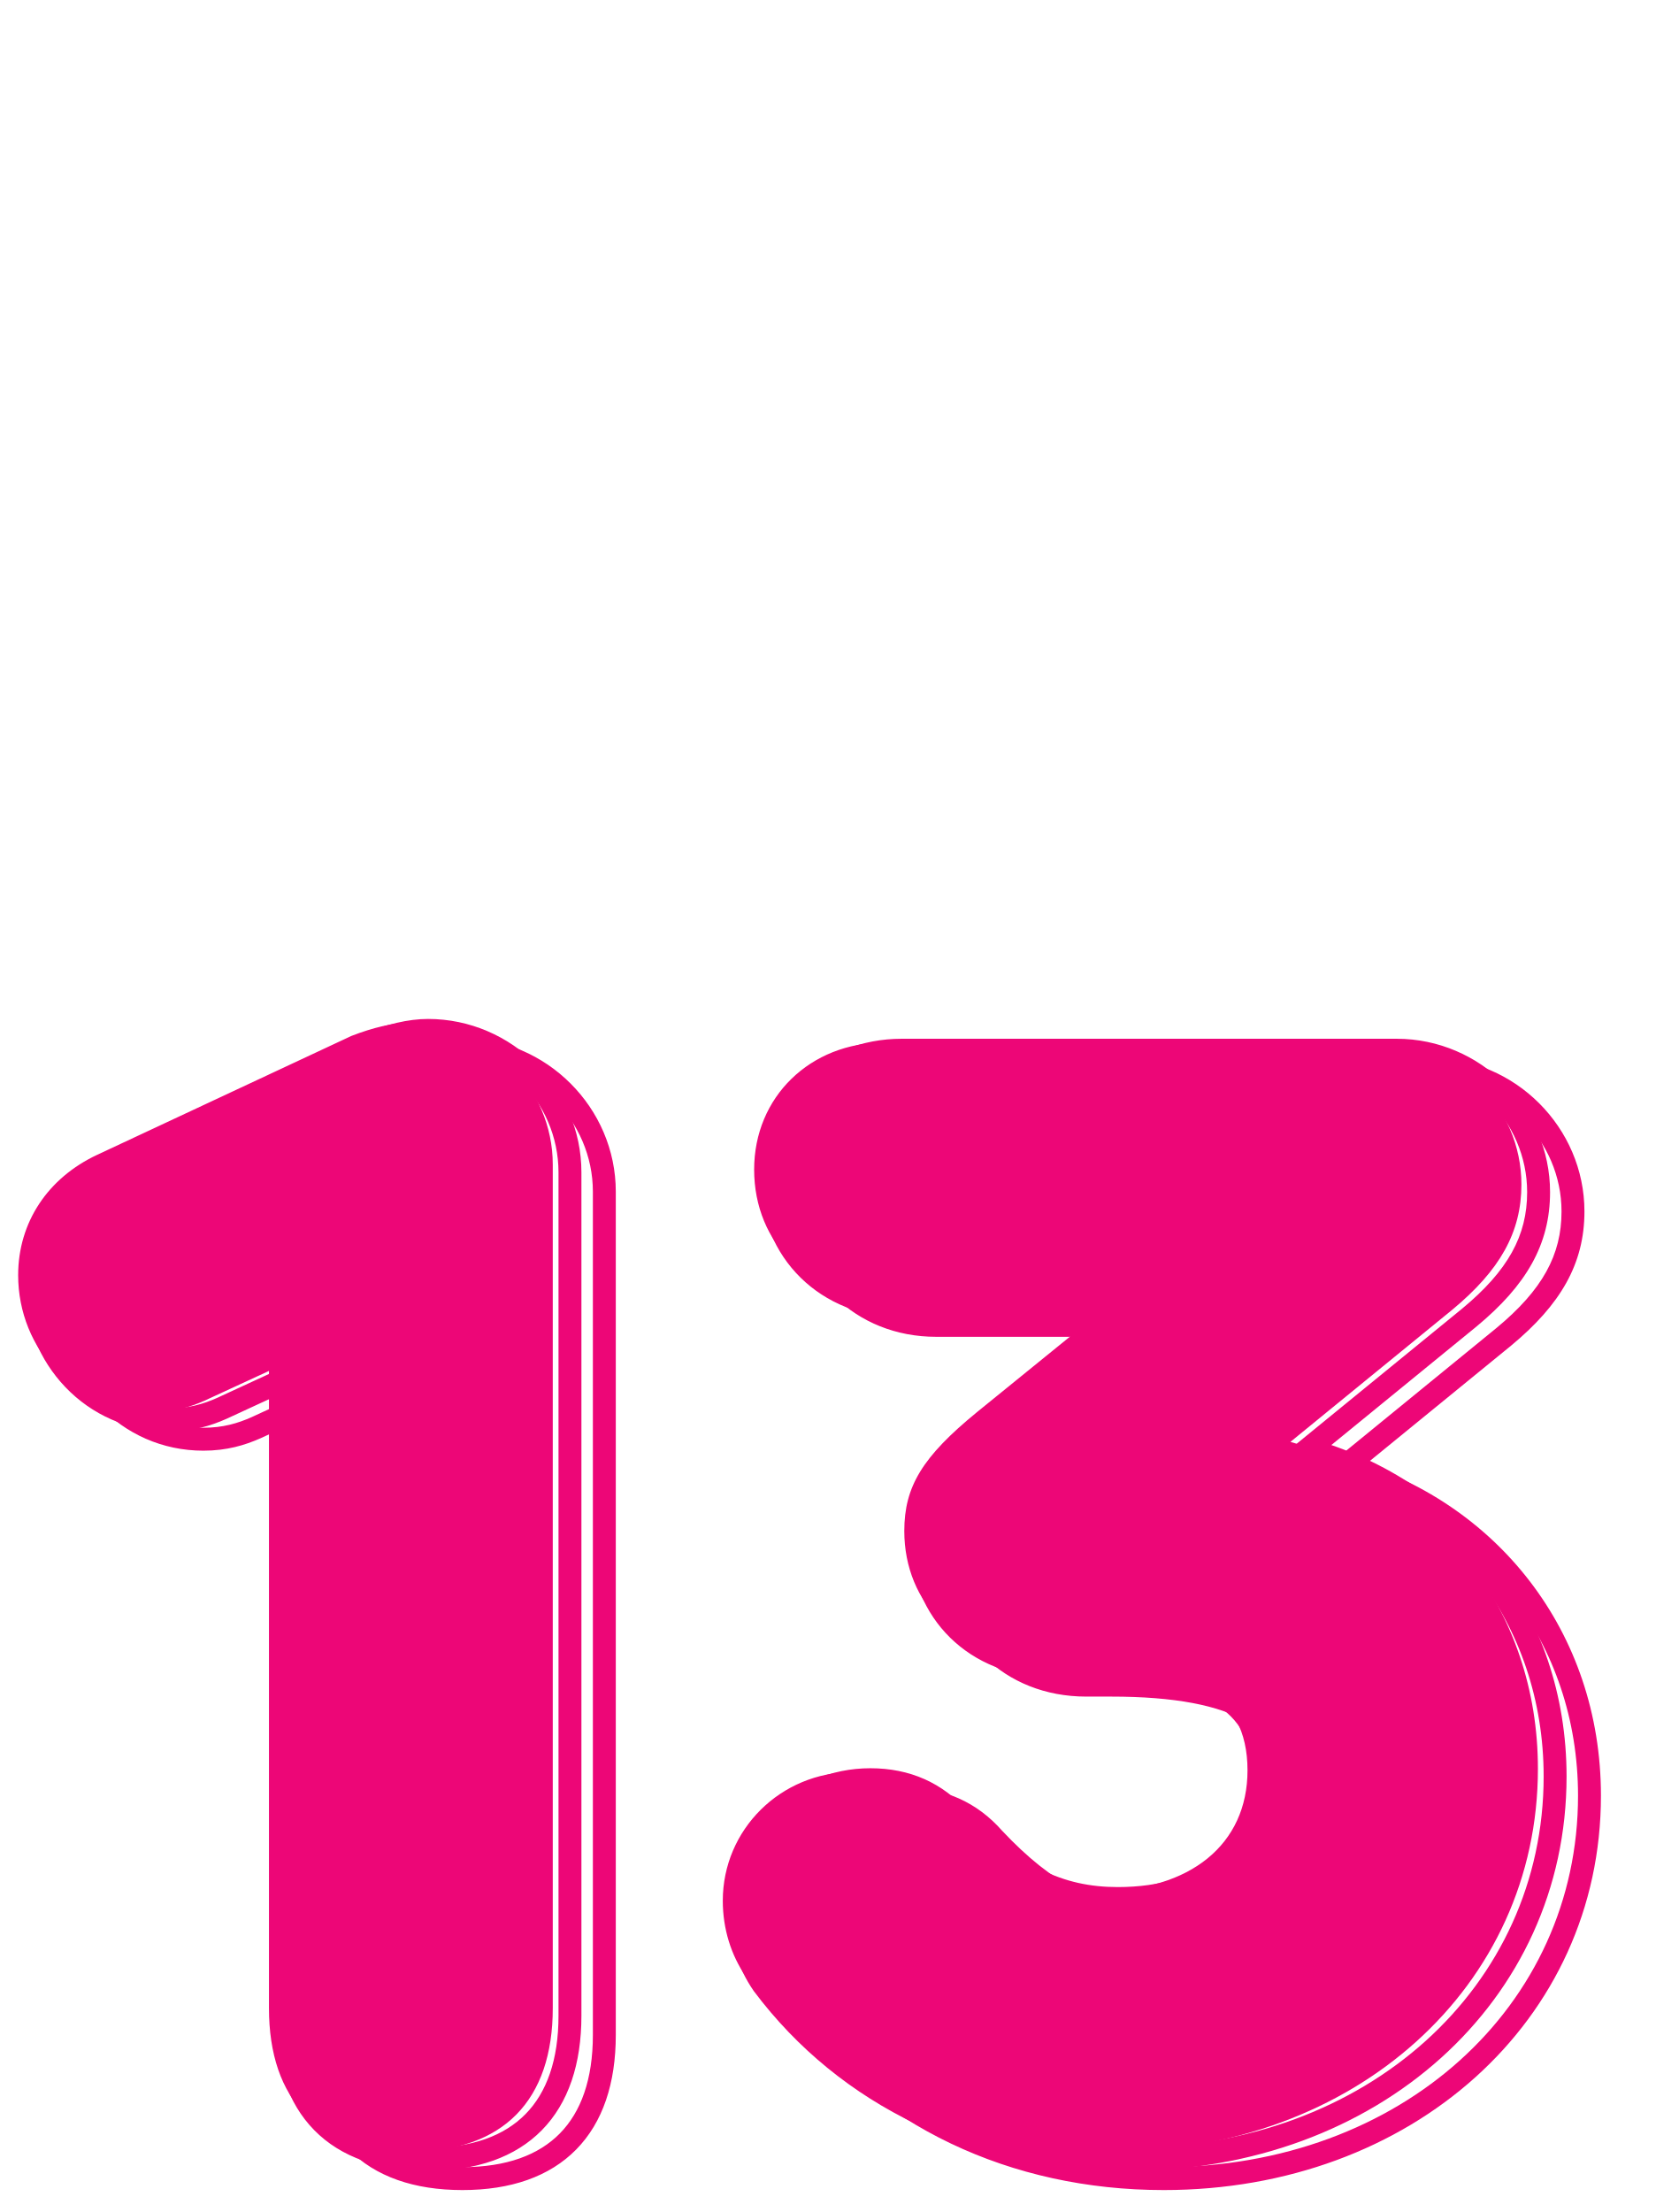
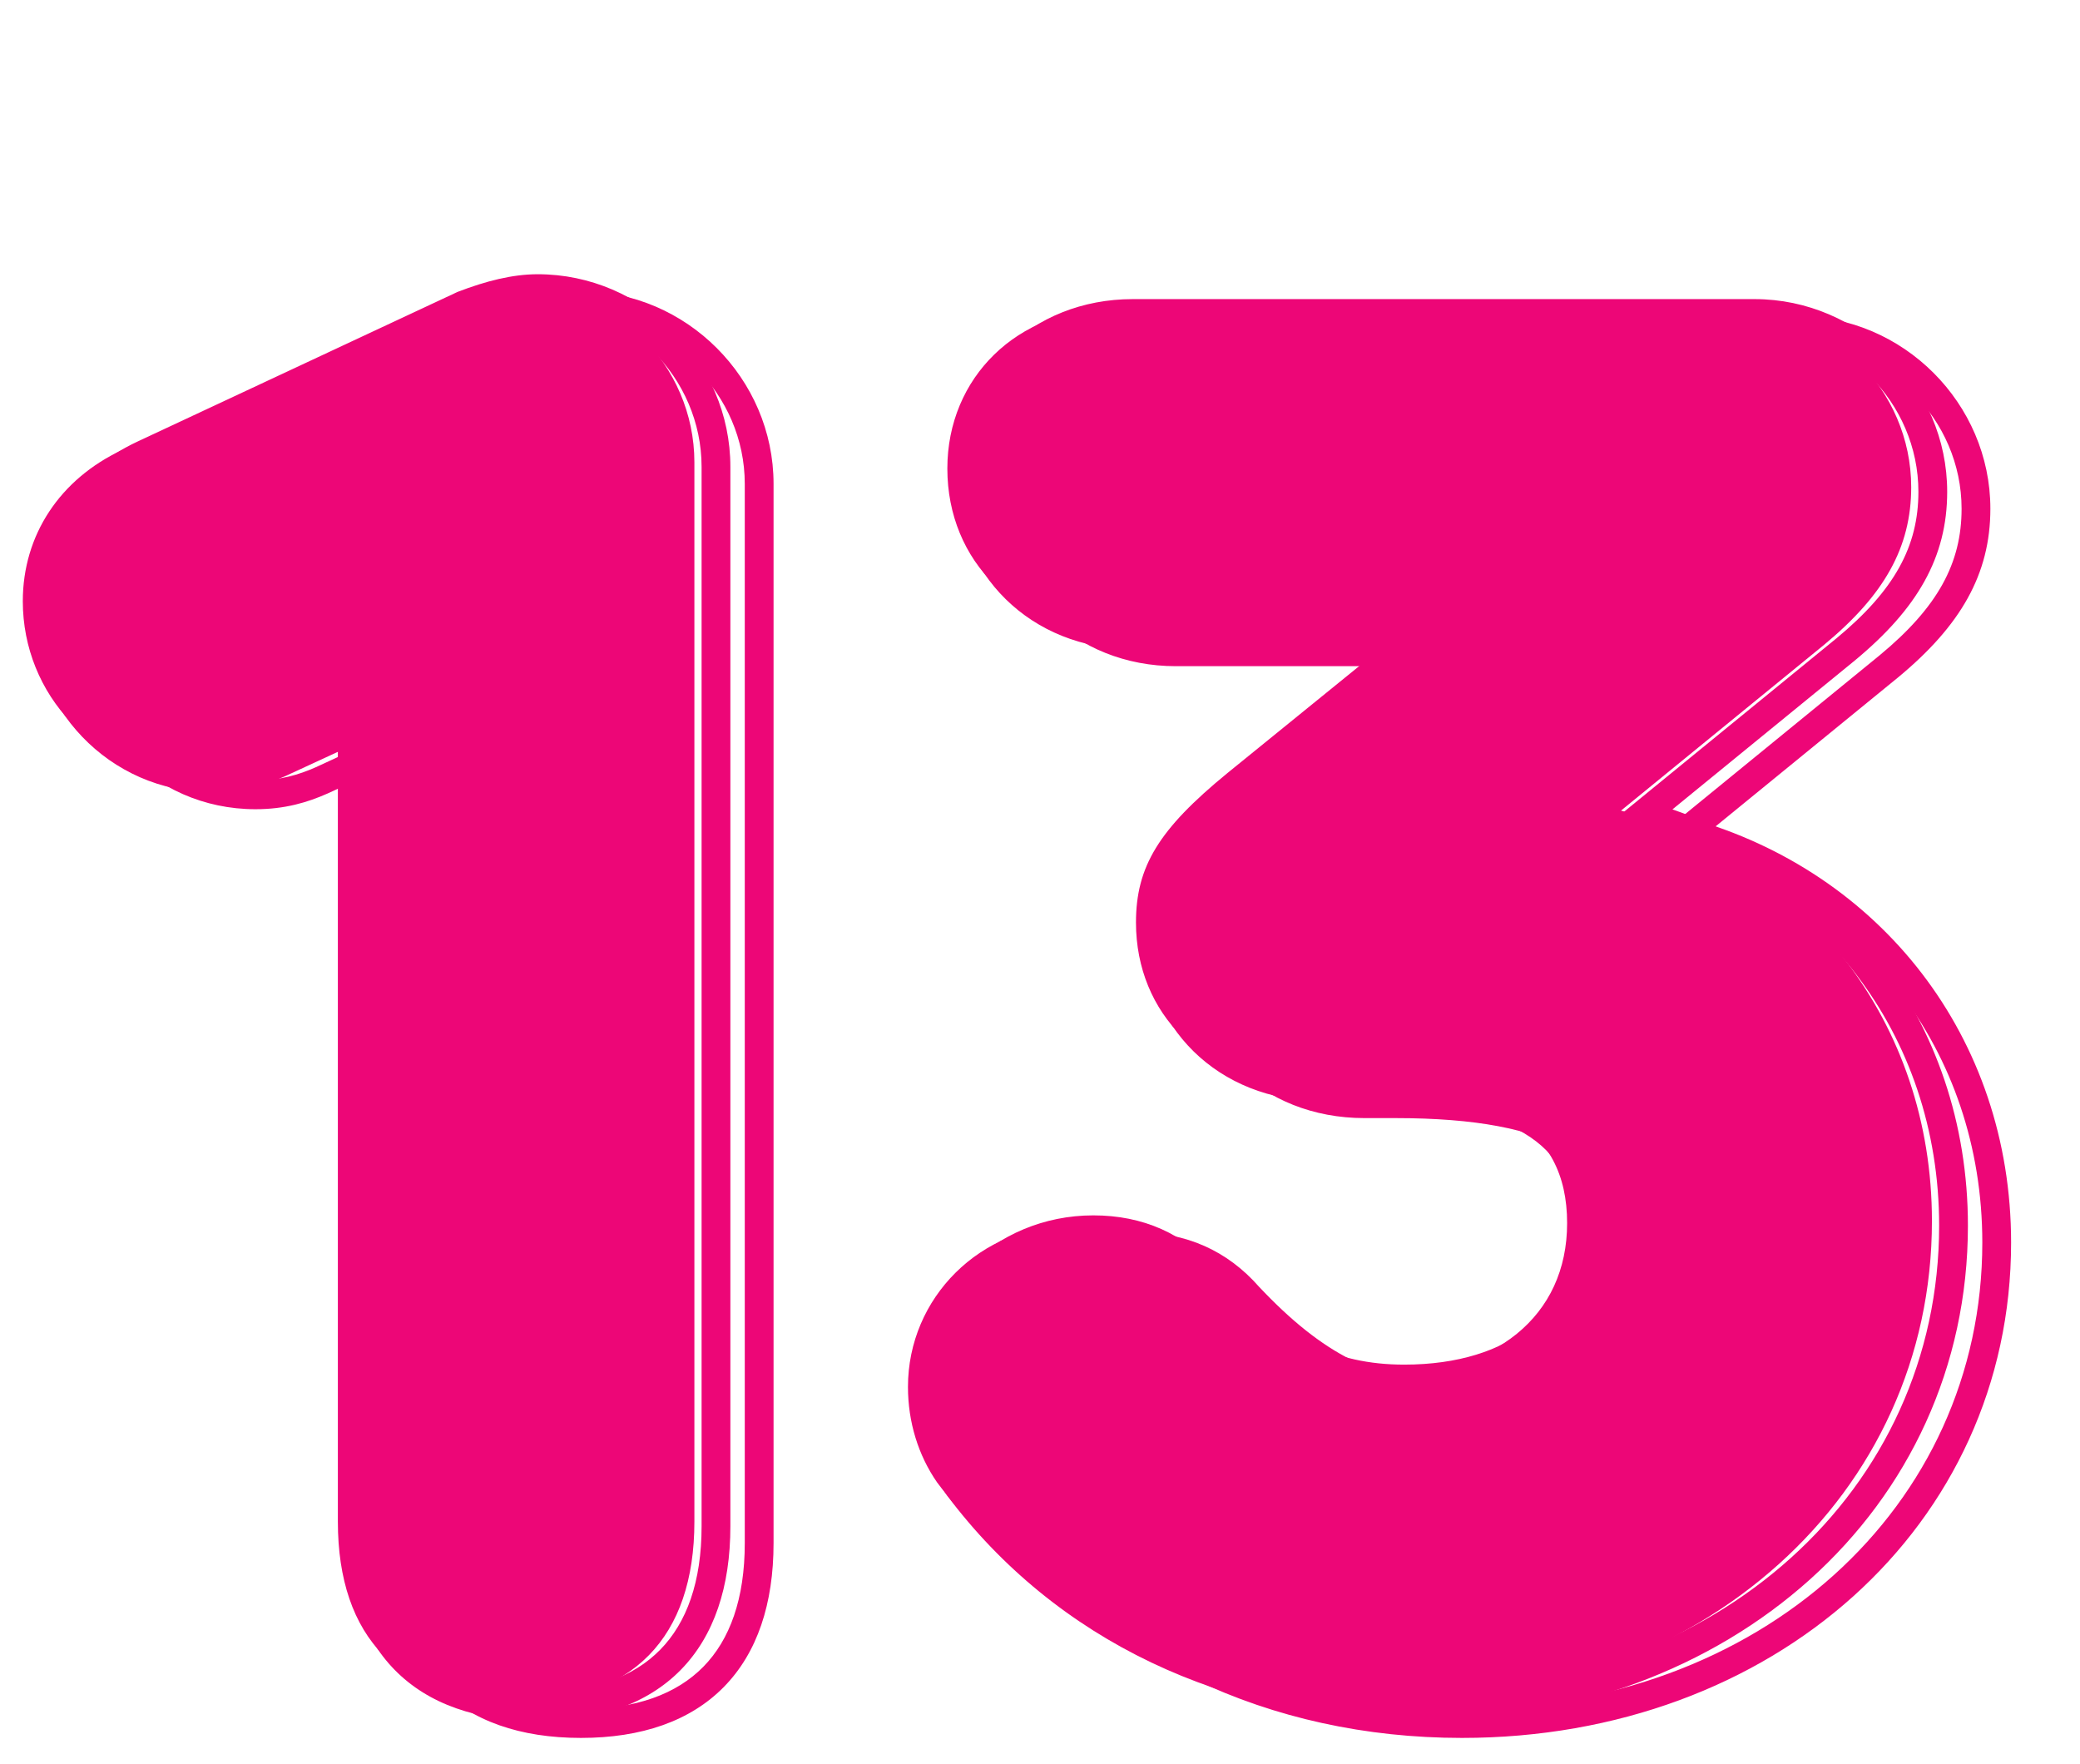
- <svg xmlns="http://www.w3.org/2000/svg" width="289" height="386" viewBox="0 0 289 386" fill="none">
-   <path d="M64.344 182.115L63.626 180.249L63.56 180.274L63.497 180.304L64.344 182.115ZM19.992 202.851L20.838 204.664L20.839 204.663L19.992 202.851ZM38.712 245.763L39.524 247.591L39.537 247.585L39.55 247.579L38.712 245.763ZM49.944 240.579H51.944V237.453L49.106 238.763L49.944 240.579ZM74.712 177.811C71.198 177.811 67.482 178.766 63.626 180.249L65.062 183.982C68.694 182.585 71.89 181.811 74.712 181.811V177.811ZM63.497 180.304L19.145 201.04L20.839 204.663L65.191 183.927L63.497 180.304ZM19.146 201.039C9.849 205.377 4.168 213.831 4.168 223.875H8.168C8.168 215.487 12.855 208.389 20.838 204.664L19.146 201.039ZM4.168 223.875C4.168 237.859 15.065 249.779 29.496 249.779V245.779C17.431 245.779 8.168 235.811 8.168 223.875H4.168ZM29.496 249.779C33.583 249.779 36.742 248.828 39.524 247.591L37.9 243.936C35.498 245.003 32.897 245.779 29.496 245.779V249.779ZM39.55 247.579L50.782 242.395L49.106 238.763L37.874 243.947L39.55 247.579ZM47.944 240.579V351.747H51.944V240.579H47.944ZM47.944 351.747C47.944 360.154 50.2 366.991 54.854 371.725C59.513 376.465 66.287 378.803 74.712 378.803V374.803C67.009 374.803 61.399 372.677 57.706 368.921C54.008 365.159 51.944 359.468 51.944 351.747H47.944ZM74.712 378.803C83.137 378.803 89.911 376.465 94.57 371.725C99.224 366.991 101.48 360.154 101.48 351.747H97.48C97.48 359.468 95.416 365.159 91.718 368.921C88.025 372.677 82.415 374.803 74.712 374.803V378.803ZM101.48 351.747V204.579H97.48V351.747H101.48ZM101.48 204.579C101.48 189.939 89.353 177.811 74.712 177.811V181.811C87.143 181.811 97.48 192.148 97.48 204.579H101.48ZM228.227 252.963L226.963 251.414L223.981 253.848L227.686 254.889L228.227 252.963ZM256.451 229.923L257.716 231.473L257.726 231.464L256.451 229.923ZM197.987 227.907L199.248 229.46L203.624 225.907H197.987V227.907ZM173.507 247.779L172.247 246.226L172.241 246.231L173.507 247.779ZM167.459 317.475L165.954 318.792L165.978 318.82L166.003 318.846L167.459 317.475ZM133.187 346.275L131.543 347.414L131.564 347.445L131.587 347.475L133.187 346.275ZM229.492 254.513L257.716 231.473L255.187 228.374L226.963 251.414L229.492 254.513ZM257.726 231.464C266.374 224.308 270.547 217.167 270.547 208.035H266.547C266.547 215.607 263.233 221.715 255.176 228.382L257.726 231.464ZM270.547 208.035C270.547 193.395 258.42 181.267 243.779 181.267V185.267C256.211 185.267 266.547 195.604 266.547 208.035H270.547ZM243.779 181.267H157.379V185.267H243.779V181.267ZM157.379 181.267C143.366 181.267 132.627 191.616 132.627 205.443H136.627C136.627 193.926 145.473 185.267 157.379 185.267V181.267ZM132.627 205.443C132.627 219.541 143.349 229.907 157.379 229.907V225.907C145.49 225.907 136.627 217.265 136.627 205.443H132.627ZM157.379 229.907H197.987V225.907H157.379V229.907ZM196.727 226.355L172.247 246.226L174.768 249.332L199.248 229.46L196.727 226.355ZM172.241 246.231C167.43 250.167 164.056 253.577 161.901 257.104C159.703 260.7 158.835 264.311 158.835 268.515H162.835C162.835 264.943 163.551 262.075 165.314 259.19C167.118 256.238 170.08 253.167 174.774 249.327L172.241 246.231ZM158.835 268.515C158.835 282.326 169.269 292.691 183.587 292.691V288.691C171.41 288.691 162.835 280.049 162.835 268.515H158.835ZM183.587 292.691H187.907V288.691H183.587V292.691ZM187.907 292.691C199.039 292.691 206.8 294.204 211.727 297.127C214.151 298.566 215.874 300.337 217.005 302.449C218.141 304.571 218.739 307.147 218.739 310.275H222.739C222.739 306.635 222.041 303.38 220.531 300.561C219.016 297.732 216.743 295.453 213.768 293.687C207.894 290.202 199.24 288.691 187.907 288.691V292.691ZM218.739 310.275C218.739 316.189 216.463 320.862 212.492 324.097C208.477 327.367 202.558 329.299 195.107 329.299V333.299C203.209 333.299 210.105 331.2 215.018 327.198C219.976 323.16 222.739 317.321 222.739 310.275H218.739ZM195.107 329.299C185.442 329.299 177.872 325.621 168.916 316.105L166.003 318.846C175.479 328.914 184.036 333.299 195.107 333.299V329.299ZM168.964 316.158C164.538 311.099 158.797 308.563 151.907 308.563V312.563C157.689 312.563 162.317 314.635 165.954 318.792L168.964 316.158ZM151.907 308.563C138.147 308.563 127.155 319.522 127.155 333.027H131.155C131.155 321.764 140.323 312.563 151.907 312.563V308.563ZM127.155 333.027C127.155 338.315 128.711 343.323 131.543 347.414L134.832 345.137C132.48 341.74 131.155 337.532 131.155 333.027H127.155ZM131.587 347.475C146.686 367.607 170.343 378.803 197.123 378.803V374.803C171.488 374.803 149.065 364.112 134.787 345.075L131.587 347.475ZM197.123 378.803C240.36 378.803 273.427 349.301 273.427 309.987H269.427C269.427 346.705 238.559 374.803 197.123 374.803V378.803ZM273.427 309.987C273.427 281.423 255.244 258.475 228.768 251.038L227.686 254.889C252.475 261.852 269.427 283.256 269.427 309.987H273.427Z" fill="#ED0677" />
-   <path d="M70.344 185.484L69.626 183.617L69.561 183.642L69.497 183.672L70.344 185.484ZM25.992 206.22L26.838 208.032L26.839 208.031L25.992 206.22ZM44.712 249.132L45.524 250.959L45.537 250.953L45.55 250.947L44.712 249.132ZM55.944 243.948H57.944V240.822L55.106 242.132L55.944 243.948ZM80.712 181.18C77.198 181.18 73.482 182.134 69.626 183.617L71.062 187.35C74.694 185.953 77.89 185.18 80.712 185.18V181.18ZM69.497 183.672L25.145 204.408L26.839 208.031L71.191 187.295L69.497 183.672ZM25.146 204.407C15.849 208.746 10.168 217.2 10.168 227.244H14.168C14.168 218.855 18.855 211.757 26.838 208.032L25.146 204.407ZM10.168 227.244C10.168 241.228 21.065 253.148 35.496 253.148V249.148C23.431 249.148 14.168 239.179 14.168 227.244H10.168ZM35.496 253.148C39.583 253.148 42.742 252.196 45.524 250.959L43.9 247.304C41.498 248.371 38.897 249.148 35.496 249.148V253.148ZM45.55 250.947L56.782 245.763L55.106 242.132L43.874 247.316L45.55 250.947ZM53.944 243.948V355.116H57.944V243.948H53.944ZM53.944 355.116C53.944 363.522 56.2 370.359 60.854 375.094C65.513 379.833 72.287 382.172 80.712 382.172V378.172C73.009 378.172 67.399 376.046 63.706 372.29C60.008 368.528 57.944 362.837 57.944 355.116H53.944ZM80.712 382.172C89.137 382.172 95.911 379.833 100.57 375.094C105.224 370.359 107.48 363.522 107.48 355.116H103.48C103.48 362.837 101.416 368.528 97.718 372.29C94.025 376.046 88.415 378.172 80.712 378.172V382.172ZM107.48 355.116V207.948H103.48V355.116H107.48ZM107.48 207.948C107.48 193.307 95.353 181.18 80.712 181.18V185.18C93.143 185.18 103.48 195.516 103.48 207.948H107.48ZM234.227 256.332L232.963 254.782L229.981 257.216L233.686 258.257L234.227 256.332ZM262.451 233.292L263.716 234.841L263.726 234.832L262.451 233.292ZM203.987 231.276L205.248 232.828L209.624 229.276H203.987V231.276ZM179.507 251.148L178.247 249.595L178.241 249.6L179.507 251.148ZM173.459 320.844L171.954 322.161L171.978 322.188L172.003 322.214L173.459 320.844ZM139.187 349.644L137.543 350.782L137.564 350.813L137.587 350.844L139.187 349.644ZM235.492 257.881L263.716 234.841L261.187 231.742L232.963 254.782L235.492 257.881ZM263.726 234.832C272.374 227.676 276.547 220.536 276.547 211.404H272.547C272.547 218.975 269.233 225.083 261.176 231.751L263.726 234.832ZM276.547 211.404C276.547 196.763 264.42 184.636 249.779 184.636V188.636C262.211 188.636 272.547 198.972 272.547 211.404H276.547ZM249.779 184.636H163.379V188.636H249.779V184.636ZM163.379 184.636C149.366 184.636 138.627 194.985 138.627 208.812H142.627C142.627 197.295 151.473 188.636 163.379 188.636V184.636ZM138.627 208.812C138.627 222.91 149.349 233.276 163.379 233.276V229.276C151.49 229.276 142.627 220.633 142.627 208.812H138.627ZM163.379 233.276H203.987V229.276H163.379V233.276ZM202.727 229.723L178.247 249.595L180.768 252.7L205.248 232.828L202.727 229.723ZM178.241 249.6C173.43 253.535 170.056 256.945 167.901 260.473C165.703 264.068 164.835 267.679 164.835 271.884H168.835C168.835 268.312 169.551 265.443 171.314 262.558C173.118 259.606 176.08 256.536 180.774 252.695L178.241 249.6ZM164.835 271.884C164.835 285.694 175.269 296.06 189.587 296.06V292.06C177.41 292.06 168.835 283.417 168.835 271.884H164.835ZM189.587 296.06H193.907V292.06H189.587V296.06ZM193.907 296.06C205.039 296.06 212.8 297.573 217.727 300.496C220.151 301.934 221.874 303.705 223.005 305.817C224.141 307.939 224.739 310.516 224.739 313.644H228.739C228.739 310.003 228.041 306.748 226.531 303.929C225.016 301.1 222.743 298.821 219.768 297.056C213.894 293.571 205.24 292.06 193.907 292.06V296.06ZM224.739 313.644C224.739 319.558 222.463 324.231 218.492 327.465C214.477 330.735 208.558 332.668 201.107 332.668V336.668C209.209 336.668 216.105 334.568 221.018 330.566C225.976 326.529 228.739 320.689 228.739 313.644H224.739ZM201.107 332.668C191.442 332.668 183.872 328.989 174.916 319.473L172.003 322.214C181.479 332.282 190.036 336.668 201.107 336.668V332.668ZM174.964 319.527C170.538 314.468 164.797 311.932 157.907 311.932V315.932C163.689 315.932 168.317 318.004 171.954 322.161L174.964 319.527ZM157.907 311.932C144.147 311.932 133.155 322.89 133.155 336.396H137.155C137.155 325.133 146.323 315.932 157.907 315.932V311.932ZM133.155 336.396C133.155 341.683 134.711 346.691 137.543 350.782L140.832 348.505C138.48 345.108 137.155 340.9 137.155 336.396H133.155ZM137.587 350.844C152.686 370.975 176.343 382.172 203.123 382.172V378.172C177.488 378.172 155.065 367.48 140.787 348.444L137.587 350.844ZM203.123 382.172C246.36 382.172 279.427 352.67 279.427 313.356H275.427C275.427 350.073 244.559 378.172 203.123 378.172V382.172ZM279.427 313.356C279.427 284.791 261.244 261.843 234.768 254.406L233.686 258.257C258.475 265.22 275.427 286.624 275.427 313.356H279.427Z" fill="#ED0677" />
-   <path d="M71.712 178.464C68.544 178.464 65.088 179.328 61.344 180.768L16.992 201.504C8.352 205.536 3.168 213.312 3.168 222.528C3.168 235.488 13.248 246.432 26.496 246.432C30.24 246.432 33.12 245.568 35.712 244.416L46.944 239.232V350.4C46.944 366.528 55.584 375.456 71.712 375.456C87.84 375.456 96.48 366.528 96.48 350.4V203.232C96.48 189.696 85.248 178.464 71.712 178.464ZM225.227 251.616L253.451 228.576C261.803 221.664 265.547 215.04 265.547 206.688C265.547 193.152 254.315 181.92 240.779 181.92H154.379C141.419 181.92 131.627 191.424 131.627 204.096C131.627 217.056 141.419 226.56 154.379 226.56H194.987L170.507 246.432C161.003 254.208 157.835 259.392 157.835 267.168C157.835 279.84 167.339 289.344 180.587 289.344H184.907C207.371 289.344 217.739 295.392 217.739 308.928C217.739 321.888 207.659 329.952 192.107 329.952C181.739 329.952 173.675 325.92 164.459 316.128C160.427 311.52 155.243 309.216 148.907 309.216C136.235 309.216 126.155 319.296 126.155 331.68C126.155 336.576 127.595 341.184 130.187 344.928C144.875 364.512 167.915 375.456 194.123 375.456C236.459 375.456 268.427 346.656 268.427 308.64C268.427 280.992 250.859 258.816 225.227 251.616Z" fill="#ED0677" />
+ <svg xmlns="http://www.w3.org/2000/svg" width="289" height="245" viewBox="0 0 289 245" fill="none">
+   <path d="M64.344 42.403L63.626 40.536L63.56 40.561L63.497 40.591L64.344 42.403ZM19.992 63.139L20.838 64.951L20.839 64.95L19.992 63.139ZM38.712 106.051L39.524 107.878L39.537 107.873L39.55 107.867L38.712 106.051ZM49.944 100.867H51.944V97.741L49.106 99.051L49.944 100.867ZM74.712 38.099C71.198 38.099 67.482 39.053 63.626 40.536L65.062 44.269C68.694 42.872 71.89 42.099 74.712 42.099V38.099ZM63.497 40.591L19.145 61.327L20.839 64.95L65.191 44.214L63.497 40.591ZM19.146 61.326C9.849 65.665 4.168 74.119 4.168 84.163H8.168C8.168 75.775 12.855 68.677 20.838 64.951L19.146 61.326ZM4.168 84.163C4.168 98.147 15.065 110.067 29.496 110.067V106.067C17.431 106.067 8.168 96.098 8.168 84.163H4.168ZM29.496 110.067C33.583 110.067 36.742 109.115 39.524 107.878L37.9 104.223C35.498 105.29 32.897 106.067 29.496 106.067V110.067ZM39.55 107.867L50.782 102.683L49.106 99.051L37.874 104.235L39.55 107.867ZM47.944 100.867V212.035H51.944V100.867H47.944ZM47.944 212.035C47.944 220.441 50.2 227.278 54.854 232.013C59.513 236.753 66.287 239.091 74.712 239.091V235.091C67.009 235.091 61.399 232.965 57.706 229.209C54.008 225.447 51.944 219.756 51.944 212.035H47.944ZM74.712 239.091C83.137 239.091 89.911 236.753 94.57 232.013C99.224 227.278 101.48 220.441 101.48 212.035H97.48C97.48 219.756 95.416 225.447 91.718 229.209C88.025 232.965 82.415 235.091 74.712 235.091V239.091ZM101.48 212.035V64.867H97.48V212.035H101.48ZM101.48 64.867C101.48 50.226 89.353 38.099 74.712 38.099V42.099C87.143 42.099 97.48 52.435 97.48 64.867H101.48ZM228.227 113.251L226.963 111.701L223.981 114.135L227.686 115.176L228.227 113.251ZM256.451 90.211L257.716 91.76L257.726 91.751L256.451 90.211ZM197.987 88.195L199.248 89.747L203.624 86.195H197.987V88.195ZM173.507 108.067L172.247 106.514L172.241 106.519L173.507 108.067ZM167.459 177.763L165.954 179.08L165.978 179.107L166.003 179.133L167.459 177.763ZM133.187 206.563L131.543 207.701L131.564 207.732L131.587 207.763L133.187 206.563ZM229.492 114.8L257.716 91.76L255.187 88.661L226.963 111.701L229.492 114.8ZM257.726 91.751C266.374 84.595 270.547 77.455 270.547 68.323H266.547C266.547 75.894 263.233 82.002 255.176 88.67L257.726 91.751ZM270.547 68.323C270.547 53.682 258.42 41.555 243.779 41.555V45.555C256.211 45.555 266.547 55.891 266.547 68.323H270.547ZM243.779 41.555H157.379V45.555H243.779V41.555ZM157.379 41.555C143.366 41.555 132.627 51.904 132.627 65.731H136.627C136.627 54.214 145.473 45.555 157.379 45.555V41.555ZM132.627 65.731C132.627 79.829 143.349 90.195 157.379 90.195V86.195C145.49 86.195 136.627 77.552 136.627 65.731H132.627ZM157.379 90.195H197.987V86.195H157.379V90.195ZM196.727 86.642L172.247 106.514L174.768 109.619L199.248 89.747L196.727 86.642ZM172.241 106.519C167.43 110.455 164.056 113.864 161.901 117.392C159.703 120.987 158.835 124.598 158.835 128.803H162.835C162.835 125.231 163.551 122.362 165.314 119.478C167.118 116.525 170.08 113.455 174.774 109.615L172.241 106.519ZM158.835 128.803C158.835 142.613 169.269 152.979 183.587 152.979V148.979C171.41 148.979 162.835 140.336 162.835 128.803H158.835ZM183.587 152.979H187.907V148.979H183.587V152.979ZM187.907 152.979C199.039 152.979 206.8 154.492 211.727 157.415C214.151 158.853 215.874 160.624 217.005 162.736C218.141 164.858 218.739 167.435 218.739 170.563H222.739C222.739 166.922 222.041 163.667 220.531 160.848C219.016 158.019 216.743 155.74 213.768 153.975C207.894 150.49 199.24 148.979 187.907 148.979V152.979ZM218.739 170.563C218.739 176.477 216.463 181.15 212.492 184.384C208.477 187.654 202.558 189.587 195.107 189.587V193.587C203.209 193.587 210.105 191.487 215.018 187.485C219.976 183.448 222.739 177.609 222.739 170.563H218.739ZM195.107 189.587C185.442 189.587 177.872 185.908 168.916 176.392L166.003 179.133C175.479 189.201 184.036 193.587 195.107 193.587V189.587ZM168.964 176.446C164.538 171.387 158.797 168.851 151.907 168.851V172.851C157.689 172.851 162.317 174.923 165.954 179.08L168.964 176.446ZM151.907 168.851C138.147 168.851 127.155 179.809 127.155 193.315H131.155C131.155 182.052 140.323 172.851 151.907 172.851V168.851ZM127.155 193.315C127.155 198.602 128.711 203.61 131.543 207.701L134.832 205.424C132.48 202.027 131.155 197.819 131.155 193.315H127.155ZM131.587 207.763C146.686 227.894 170.343 239.091 197.123 239.091V235.091C171.488 235.091 149.065 224.399 134.787 205.363L131.587 207.763ZM197.123 239.091C240.36 239.091 273.427 209.589 273.427 170.275H269.427C269.427 206.993 238.559 235.091 197.123 235.091V239.091ZM273.427 170.275C273.427 141.71 255.244 118.762 228.768 111.325L227.686 115.176C252.475 122.139 269.427 143.543 269.427 170.275H273.427Z" fill="#ED0677" />
+   <path d="M70.344 44.761L69.626 42.894L69.561 42.919L69.497 42.949L70.344 44.761ZM25.992 65.497L26.838 67.309L26.839 67.309L25.992 65.497ZM44.712 108.409L45.524 110.237L45.537 110.231L45.55 110.225L44.712 108.409ZM55.944 103.225H57.944V100.099L55.106 101.409L55.944 103.225ZM80.712 40.457C77.198 40.457 73.482 41.411 69.626 42.894L71.062 46.628C74.694 45.231 77.89 44.457 80.712 44.457V40.457ZM69.497 42.949L25.145 63.685L26.839 67.309L71.191 46.573L69.497 42.949ZM25.146 63.685C15.849 68.023 10.168 76.477 10.168 86.521H14.168C14.168 78.133 18.855 71.035 26.838 67.309L25.146 63.685ZM10.168 86.521C10.168 100.505 21.065 112.425 35.496 112.425V108.425C23.431 108.425 14.168 98.457 14.168 86.521H10.168ZM35.496 112.425C39.583 112.425 42.742 111.473 45.524 110.237L43.9 106.581C41.498 107.649 38.897 108.425 35.496 108.425V112.425ZM45.55 110.225L56.782 105.041L55.106 101.409L43.874 106.593L45.55 110.225ZM53.944 103.225V214.393H57.944V103.225H53.944ZM53.944 214.393C53.944 222.8 56.2 229.637 60.854 234.371C65.513 239.111 72.287 241.449 80.712 241.449V237.449C73.009 237.449 67.399 235.323 63.706 231.567C60.008 227.805 57.944 222.114 57.944 214.393H53.944ZM80.712 241.449C89.137 241.449 95.911 239.111 100.57 234.371C105.224 229.637 107.48 222.8 107.48 214.393H103.48C103.48 222.114 101.416 227.805 97.718 231.567C94.025 235.323 88.415 237.449 80.712 237.449V241.449ZM107.48 214.393V67.225H103.48V214.393H107.48ZM107.48 67.225C107.48 52.584 95.353 40.457 80.712 40.457V44.457C93.143 44.457 103.48 54.794 103.48 67.225H107.48ZM234.227 115.609L232.963 114.06L229.981 116.494L233.686 117.535L234.227 115.609ZM262.451 92.569L263.716 94.118L263.726 94.11L262.451 92.569ZM203.987 90.553L205.248 92.106L209.624 88.553H203.987V90.553ZM179.507 110.425L178.247 108.872L178.241 108.877L179.507 110.425ZM173.459 180.121L171.954 181.438L171.978 181.465L172.003 181.492L173.459 180.121ZM139.187 208.921L137.543 210.059L137.564 210.091L137.587 210.121L139.187 208.921ZM235.492 117.158L263.716 94.118L261.187 91.02L232.963 114.06L235.492 117.158ZM263.726 94.11C272.374 86.953 276.547 79.813 276.547 70.681H272.547C272.547 78.253 269.233 84.361 261.176 91.028L263.726 94.11ZM276.547 70.681C276.547 56.041 264.42 43.913 249.779 43.913V47.913C262.211 47.913 272.547 58.25 272.547 70.681H276.547ZM249.779 43.913H163.379V47.913H249.779V43.913ZM163.379 43.913C149.366 43.913 138.627 54.262 138.627 68.089H142.627C142.627 56.572 151.473 47.913 163.379 47.913V43.913ZM138.627 68.089C138.627 82.187 149.349 92.553 163.379 92.553V88.553C151.49 88.553 142.627 79.911 142.627 68.089H138.627ZM163.379 92.553H203.987V88.553H163.379V92.553ZM202.727 89L178.247 108.872L180.768 111.978L205.248 92.106L202.727 89ZM178.241 108.877C173.43 112.813 170.056 116.223 167.901 119.75C165.703 123.346 164.835 126.957 164.835 131.161H168.835C168.835 127.589 169.551 124.72 171.314 121.836C173.118 118.883 176.08 115.813 180.774 111.973L178.241 108.877ZM164.835 131.161C164.835 144.971 175.269 155.337 189.587 155.337V151.337C177.41 151.337 168.835 142.695 168.835 131.161H164.835ZM189.587 155.337H193.907V151.337H189.587V155.337ZM193.907 155.337C205.039 155.337 212.8 156.85 217.727 159.773C220.151 161.212 221.874 162.982 223.005 165.095C224.141 167.216 224.739 169.793 224.739 172.921H228.739C228.739 169.281 228.041 166.026 226.531 163.206C225.016 160.378 222.743 158.099 219.768 156.333C213.894 152.848 205.24 151.337 193.907 151.337V155.337ZM224.739 172.921C224.739 178.835 222.463 183.508 218.492 186.742C214.477 190.013 208.558 191.945 201.107 191.945V195.945C209.209 195.945 216.105 193.845 221.018 189.844C225.976 185.806 228.739 179.967 228.739 172.921H224.739ZM201.107 191.945C191.442 191.945 183.872 188.266 174.916 178.75L172.003 181.492C181.479 191.56 190.036 195.945 201.107 195.945V191.945ZM174.964 178.804C170.538 173.745 164.797 171.209 157.907 171.209V175.209C163.689 175.209 168.317 177.281 171.954 181.438L174.964 178.804ZM157.907 171.209C144.147 171.209 133.155 182.168 133.155 195.673H137.155C137.155 184.41 146.323 175.209 157.907 175.209V171.209ZM133.155 195.673C133.155 200.961 134.711 205.969 137.543 210.059L140.832 207.783C138.48 204.385 137.155 200.177 137.155 195.673H133.155ZM137.587 210.121C152.686 230.252 176.343 241.449 203.123 241.449V237.449C177.488 237.449 155.065 226.758 140.787 207.721L137.587 210.121ZM203.123 241.449C246.36 241.449 279.427 211.947 279.427 172.633H275.427C275.427 209.351 244.559 237.449 203.123 237.449V241.449ZM279.427 172.633C279.427 144.069 261.244 121.121 234.768 113.684L233.686 117.535C258.475 124.498 275.427 145.901 275.427 172.633H279.427Z" fill="#ED0677" />
+   <path d="M71.712 39.464C68.544 39.464 65.088 40.328 61.344 41.768L16.992 62.504C8.352 66.536 3.168 74.312 3.168 83.528C3.168 96.488 13.248 107.432 26.496 107.432C30.24 107.432 33.12 106.568 35.712 105.416L46.944 100.232V211.4C46.944 227.528 55.584 236.456 71.712 236.456C87.84 236.456 96.48 227.528 96.48 211.4V64.232C96.48 50.696 85.248 39.464 71.712 39.464ZM225.227 112.616L253.451 89.576C261.803 82.664 265.547 76.04 265.547 67.688C265.547 54.152 254.315 42.92 240.779 42.92H154.379C141.419 42.92 131.627 52.424 131.627 65.096C131.627 78.056 141.419 87.56 154.379 87.56H194.987L170.507 107.432C161.003 115.208 157.835 120.392 157.835 128.168C157.835 140.84 167.339 150.344 180.587 150.344H184.907C207.371 150.344 217.739 156.392 217.739 169.928C217.739 182.888 207.659 190.952 192.107 190.952C181.739 190.952 173.675 186.92 164.459 177.128C160.427 172.52 155.243 170.216 148.907 170.216C136.235 170.216 126.155 180.296 126.155 192.68C126.155 197.576 127.595 202.184 130.187 205.928C144.875 225.512 167.915 236.456 194.123 236.456C236.459 236.456 268.427 207.656 268.427 169.64C268.427 141.992 250.859 119.816 225.227 112.616Z" fill="#ED0677" />
</svg>
